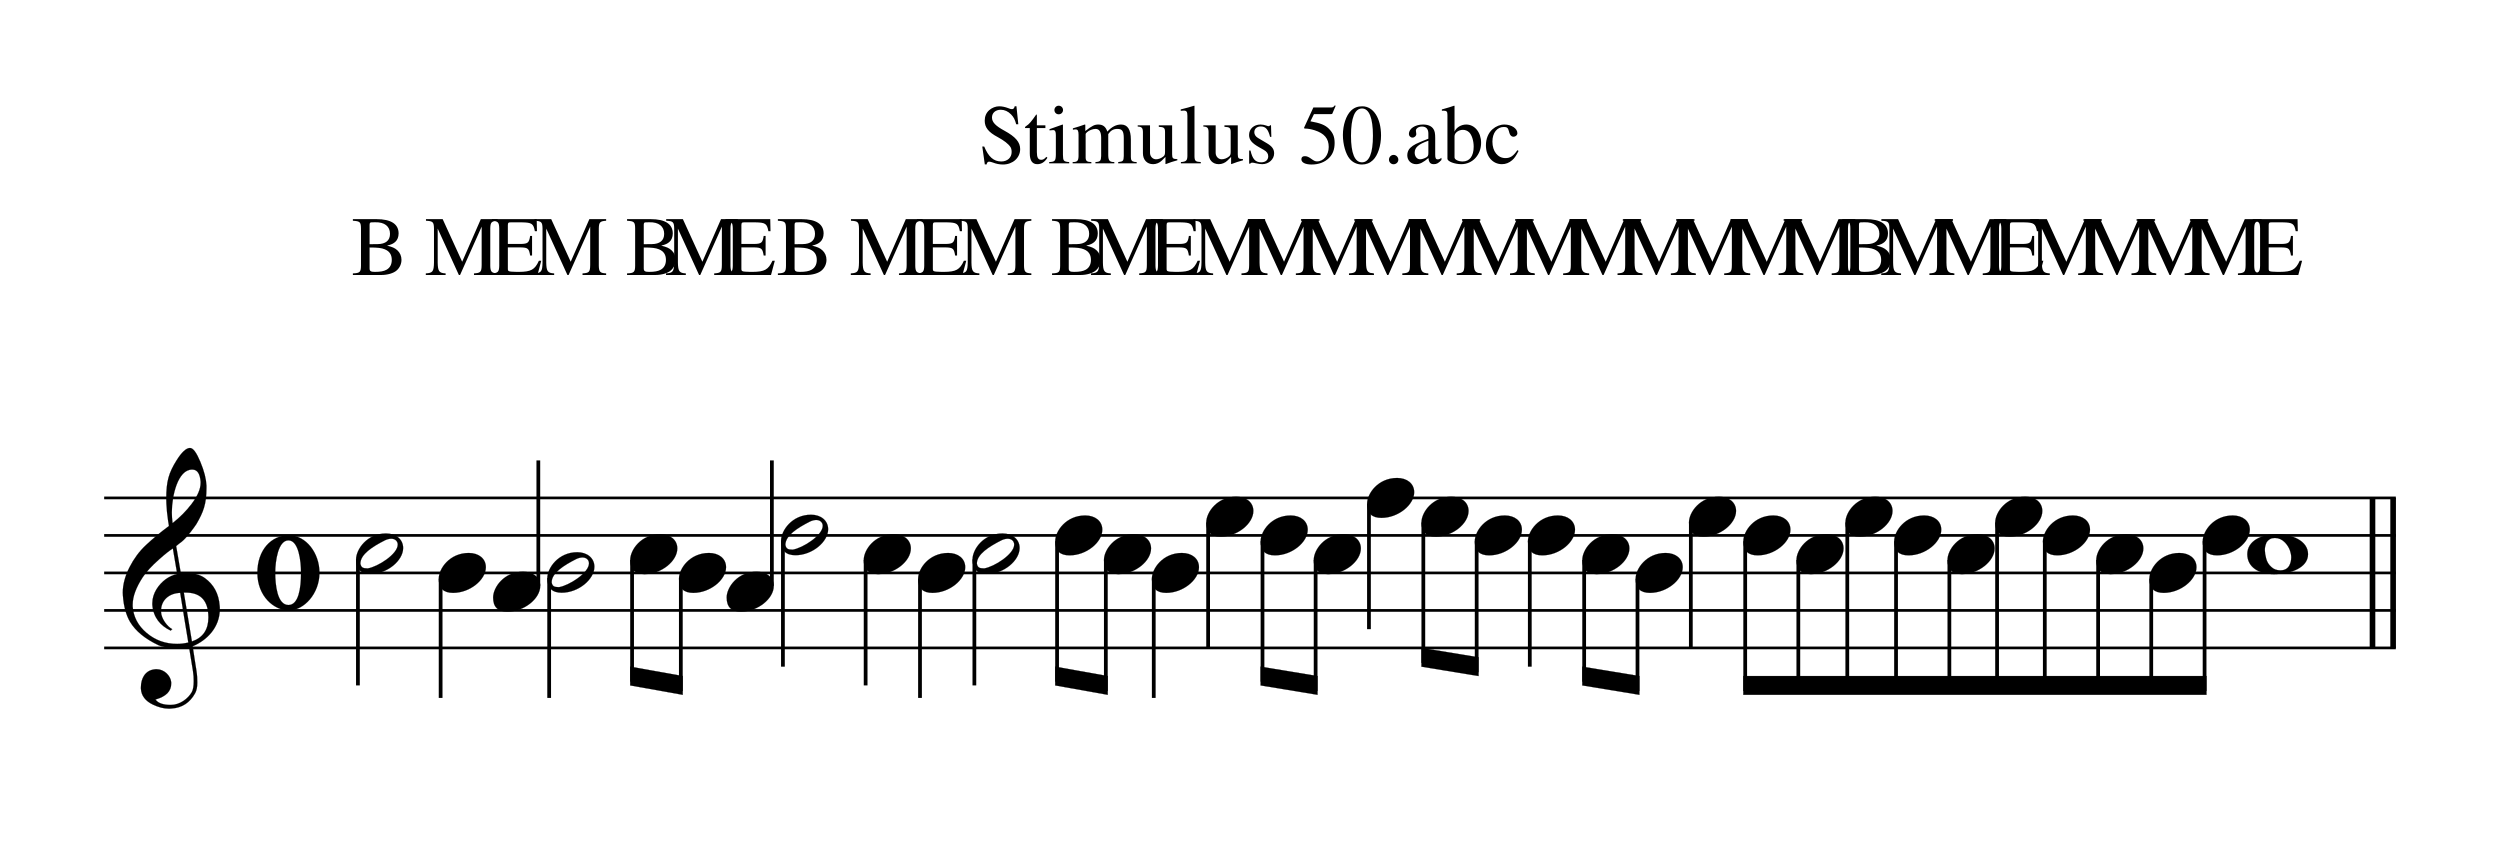
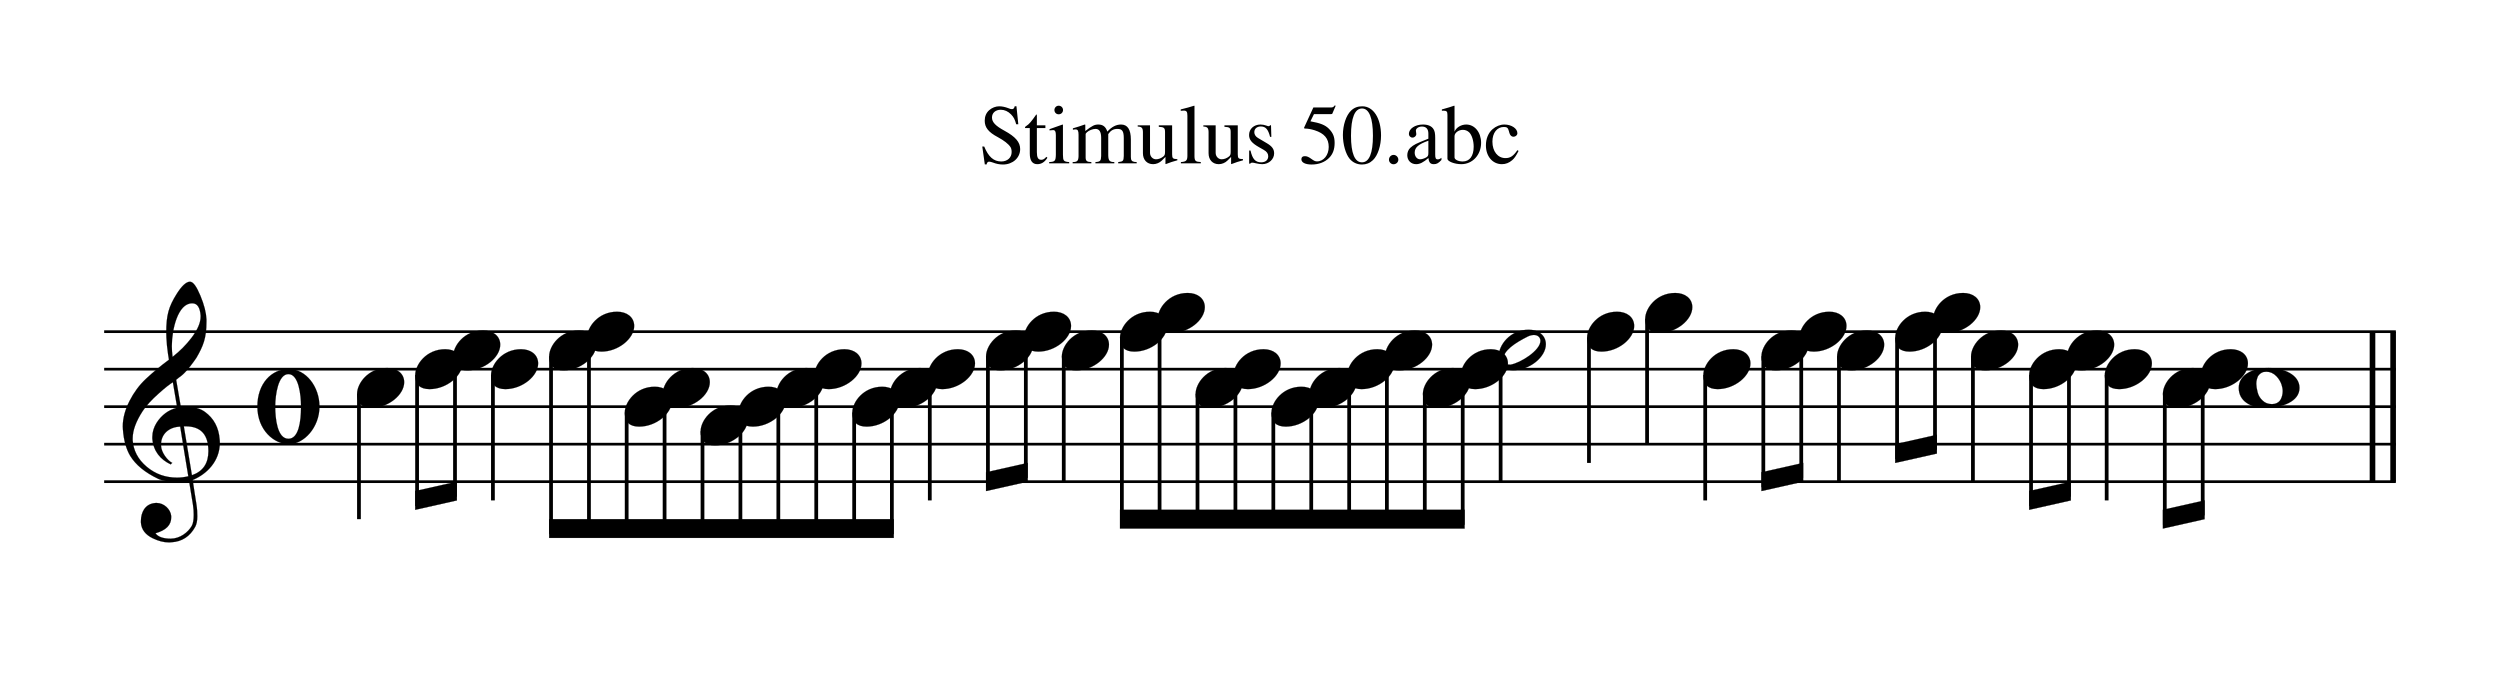
- <svg xmlns="http://www.w3.org/2000/svg" xmlns:xlink="http://www.w3.org/1999/xlink" width="960px" height="332px" version="1.1" overflow="visible" id="j1oabqth">
+ <svg xmlns="http://www.w3.org/2000/svg" xmlns:xlink="http://www.w3.org/1999/xlink" width="960px" height="268px" version="1.1" overflow="visible" id="s1rqfshj">
  <defs>
-     <g id="E050-j1oabqth">
+     <g id="E050-s1rqfshj">
      <path transform="scale(1,-1)" d="M441 -245c-23 -4 -48 -6 -76 -6c-59 0 -102 7 -130 20c-88 42 -150 93 -187 154c-26 44 -43 103 -48 176c0 6 -1 13 -1 19c0 54 15 111 45 170c29 57 65 106 110 148s96 85 153 127c-3 16 -8 46 -13 92c-4 43 -5 73 -5 89c0 117 16 172 69 257c34 54 64 82 89 82 c21 0 43 -30 69 -92s39 -115 41 -159v-15c0 -109 -21 -162 -67 -241c-13 -20 -63 -90 -98 -118c-13 -9 -25 -19 -37 -29l31 -181c8 1 18 2 28 2c58 0 102 -12 133 -35c59 -43 92 -104 98 -184c1 -7 1 -15 1 -22c0 -123 -87 -209 -181 -248c8 -57 17 -110 25 -162 c5 -31 6 -58 6 -80c0 -30 -5 -53 -14 -70c-35 -64 -88 -99 -158 -103c-5 0 -11 -1 -16 -1c-37 0 -72 10 -108 27c-50 24 -77 59 -80 105v11c0 29 7 55 20 76c18 28 45 42 79 44h6c49 0 93 -42 97 -87v-9c0 -51 -34 -86 -105 -106c17 -24 51 -36 102 -36c62 0 116 43 140 85 c9 16 13 41 13 74c0 20 -1 42 -5 67c-8 53 -18 106 -26 159zM461 939c-95 0 -135 -175 -135 -286c0 -24 2 -48 5 -71c50 39 92 82 127 128c40 53 60 100 60 140v8c-4 53 -22 81 -55 81h-2zM406 119l54 -326c73 25 110 78 110 161c0 7 0 15 -1 23c-7 95 -57 142 -151 142h-12 zM382 117c-72 -2 -128 -47 -128 -120v-7c2 -46 43 -99 75 -115c-3 -2 -7 -5 -10 -10c-70 33 -116 88 -123 172v11c0 68 44 126 88 159c23 17 49 29 78 36l-29 170c-21 -13 -52 -37 -92 -73c-50 -44 -86 -84 -109 -119c-45 -69 -67 -130 -67 -182v-13c5 -68 35 -127 93 -176 s125 -73 203 -73c25 0 50 3 75 9c-19 111 -36 221 -54 331z" />
    </g>
-     <g id="E080-j1oabqth">
+     <g id="E080-s1rqfshj">
      <path transform="scale(1,-1)" d="M229 251zM230 -250c-99 0 -210 94 -210 251c0 152 93 250 209 250s205 -119 205 -250c0 -139 -103 -251 -204 -251zM139 1c0 -79 13 -215 88 -215c68 0 84 112 84 215c0 76 -15 216 -84 216c-68 0 -88 -136 -88 -216z" />
    </g>
-     <g id="E0A3-j1oabqth">
+     <g id="E0A4-s1rqfshj">
+       <path transform="scale(1,-1)" d="M0 -39c0 68 73 172 200 172c66 0 114 -37 114 -95c0 -84 -106 -171 -218 -171c-64 0 -96 30 -96 94z" />
+     </g>
+     <g id="E0A3-s1rqfshj">
      <path transform="scale(1,-1)" d="M278 64c0 22 -17 39 -43 39c-12 0 -26 -3 -41 -10c-85 -43 -165 -94 -165 -156c5 -25 15 -32 49 -32c67 11 200 95 200 159zM0 -36c0 68 73 174 200 174c66 0 114 -39 114 -97c0 -84 -106 -173 -218 -173c-64 0 -96 32 -96 96z" />
    </g>
-     <g id="E0A4-j1oabqth">
-       <path transform="scale(1,-1)" d="M0 -39c0 68 73 172 200 172c66 0 114 -37 114 -95c0 -84 -106 -171 -218 -171c-64 0 -96 30 -96 94z" />
-     </g>
-     <g id="E0A2-j1oabqth">
+     <g id="E0A2-s1rqfshj">
      <path transform="scale(1,-1)" d="M198 133c102 0 207 -45 207 -133c0 -92 -118 -133 -227 -133c-101 0 -178 46 -178 133c0 88 93 133 198 133zM293 -21c0 14 -3 29 -8 44c-7 20 -18 38 -33 54c-20 21 -43 31 -68 31l-20 -2c-15 -5 -27 -14 -36 -28c-4 -9 -6 -17 -8 -24s-3 -16 -3 -27c0 -15 3 -34 9 -57 s18 -41 34 -55c15 -15 36 -23 62 -23c4 0 10 1 18 2c19 5 32 15 40 30s13 34 13 55z" />
    </g>
  </defs>
-   <style type="text/css">#j1oabqth g.ending, #j1oabqth g.fing, #j1oabqth g.reh, #j1oabqth g.tempo {font-weight:bold;}#j1oabqth g.dir, #j1oabqth g.dynam, #j1oabqth g.mNum {font-style:italic;}#j1oabqth g.label {font-weight:normal;}#j1oabqth ellipse, #j1oabqth path, #j1oabqth polygon, #j1oabqth polyline, #j1oabqth rect {stroke:currentColor}#j1oabqth g.cursor {fill:dodgerblue; color:dodgerblue;}#j1oabqth g.cursor.chord {fill:limegreen; color:limegreen;}</style>
-   <svg class="definition-scale" color="black" font-family="Times, serif" viewBox="0 0 12000 4140">
+   <style type="text/css">#s1rqfshj g.ending, #s1rqfshj g.fing, #s1rqfshj g.reh, #s1rqfshj g.tempo {font-weight:bold;}#s1rqfshj g.dir, #s1rqfshj g.dynam, #s1rqfshj g.mNum {font-style:italic;}#s1rqfshj g.label {font-weight:normal;}#s1rqfshj ellipse, #s1rqfshj path, #s1rqfshj polygon, #s1rqfshj polyline, #s1rqfshj rect {stroke:currentColor}#s1rqfshj g.cursor {fill:dodgerblue; color:dodgerblue;}#s1rqfshj g.cursor.chord {fill:limegreen; color:limegreen;}</style>
+   <svg class="definition-scale" color="black" font-family="Times, serif" viewBox="0 0 12000 3340">
    <g class="page-margin" transform="translate(500, 500)">
-       <g id="k8yw3iu" class="mdiv pageMilestone" />
-       <g id="o9xves0" class="score pageMilestone" />
-       <g id="j1vesa2c" class="system">
-         <g id="bbu5u4x" class="section systemMilestone" />
+       <g id="t13rg71u" class="mdiv pageMilestone" />
+       <g id="x1cjs9f5" class="score pageMilestone" />
+       <g id="m19rf5j4" class="system">
+         <g id="ktyx7ry" class="section systemMilestone" />
        <g id="abcLine06" class="pb" />
-         <g id="m39ujgf" class="measure">
-           <g id="vjc4h65" class="staff">
-             <path d="M0 1885 L11000 1885" stroke-width="13" />
-             <path d="M0 2065 L11000 2065" stroke-width="13" />
-             <path d="M0 2245 L11000 2245" stroke-width="13" />
-             <path d="M0 2425 L11000 2425" stroke-width="13" />
-             <path d="M0 2605 L11000 2605" stroke-width="13" />
-             <g id="r12tmm29" class="clef">
-               <use xlink:href="#E050-j1oabqth" transform="translate(90, 2425) scale(0.72, 0.72)" />
+         <g id="o1qq1fia" class="measure">
+           <g id="xrq9obq" class="staff">
+             <path d="M0 1087 L11000 1087" stroke-width="13" />
+             <path d="M0 1267 L11000 1267" stroke-width="13" />
+             <path d="M0 1447 L11000 1447" stroke-width="13" />
+             <path d="M0 1627 L11000 1627" stroke-width="13" />
+             <path d="M0 1807 L11000 1807" stroke-width="13" />
+             <g id="u1gjgkw6" class="clef">
+               <use xlink:href="#E050-s1rqfshj" transform="translate(90, 1627) scale(0.72, 0.72)" />
            </g>
-             <g id="sly8rld" class="keySig" />
-             <g id="tpzan1j" class="meterSig">
-               <use xlink:href="#E080-j1oabqth" transform="translate(721, 2245) scale(0.72, 0.72)" />
+             <g id="vkwrgu6" class="keySig" />
+             <g id="w17izoat" class="meterSig">
+               <use xlink:href="#E080-s1rqfshj" transform="translate(721, 1447) scale(0.72, 0.72)" />
            </g>
-             <g id="do7qyzr" class="layer">
-               <g id="h1kpg962" class="note">
-                 <g class="notehead">
-                   <use xlink:href="#E0A3-j1oabqth" transform="translate(1209, 2155) scale(0.72, 0.72)" />
-                 </g>
-                 <g id="i5qxsnj" class="stem">
-                   <path d="M1218 2180 L1218 2785" stroke-width="18" />
-                 </g>
-               </g>
-               <g id="k14gv3b4" class="note">
-                 <g class="notehead">
-                   <use xlink:href="#E0A4-j1oabqth" transform="translate(1606, 2245) scale(0.72, 0.72)" />
-                 </g>
-                 <g id="j1359uxk" class="stem">
-                   <path d="M1615 2273 L1615 2845" stroke-width="18" />
-                 </g>
-               </g>
-               <g id="n3t0v7d" class="note">
-                 <g class="notehead">
-                   <use xlink:href="#E0A4-j1oabqth" transform="translate(1867, 2335) scale(0.72, 0.72)" />
-                 </g>
-                 <g id="k1pqtk89" class="stem">
-                   <path d="M2084 2307 L2084 1705" stroke-width="18" />
-                 </g>
-               </g>
-               <g id="q1t2nl7a" class="note">
-                 <g class="notehead">
-                   <use xlink:href="#E0A3-j1oabqth" transform="translate(2127, 2245) scale(0.72, 0.72)" />
-                 </g>
-                 <g id="lkkjznb" class="stem">
-                   <path d="M2136 2270 L2136 2845" stroke-width="18" />
-                 </g>
-               </g>
-               <g id="a1o7ysrx" class="beam">
-                 <polygon points="2525,2785 2777,2830 2777,2740 2525,2695" />
-                 <g id="tdmkj58" class="note">
-                   <g class="notehead">
-                     <use xlink:href="#E0A4-j1oabqth" transform="translate(2525, 2155) scale(0.72, 0.72)" />
-                   </g>
-                   <g id="mzd141d" class="stem">
-                     <path d="M2534 2183 L2534 2767" stroke-width="18" />
-                   </g>
-                 </g>
-                 <g id="w1tlloj4" class="note">
-                   <g class="notehead">
-                     <use xlink:href="#E0A4-j1oabqth" transform="translate(2759, 2245) scale(0.72, 0.72)" />
-                   </g>
-                   <g id="n19dsoqm" class="stem">
-                     <path d="M2768 2273 L2768 2812" stroke-width="18" />
-                   </g>
-                 </g>
-               </g>
-               <g id="zqel91u" class="note">
-                 <g class="notehead">
-                   <use xlink:href="#E0A4-j1oabqth" transform="translate(2988, 2335) scale(0.72, 0.72)" />
-                 </g>
-                 <g id="o10819f4" class="stem">
-                   <path d="M3205 2307 L3205 1705" stroke-width="18" />
-                 </g>
-               </g>
-               <g id="dzgh6ky" class="note">
-                 <g class="notehead">
-                   <use xlink:href="#E0A3-j1oabqth" transform="translate(3249, 2065) scale(0.72, 0.72)" />
-                 </g>
-                 <g id="pbs5f4s" class="stem">
-                   <path d="M3258 2090 L3258 2695" stroke-width="18" />
-                 </g>
-               </g>
-               <g id="go3wner" class="note">
-                 <g class="notehead">
-                   <use xlink:href="#E0A4-j1oabqth" transform="translate(3646, 2155) scale(0.72, 0.72)" />
-                 </g>
-                 <g id="q1jqkhrz" class="stem">
-                   <path d="M3655 2183 L3655 2785" stroke-width="18" />
-                 </g>
-               </g>
-               <g id="jmr7zya" class="note">
-                 <g class="notehead">
-                   <use xlink:href="#E0A4-j1oabqth" transform="translate(3907, 2245) scale(0.72, 0.72)" />
-                 </g>
-                 <g id="r1hay1c9" class="stem">
-                   <path d="M3916 2273 L3916 2845" stroke-width="18" />
-                 </g>
-               </g>
-               <g id="m7i85ye" class="note">
-                 <g class="notehead">
-                   <use xlink:href="#E0A3-j1oabqth" transform="translate(4168, 2155) scale(0.72, 0.72)" />
-                 </g>
-                 <g id="s8h80q4" class="stem">
-                   <path d="M4177 2180 L4177 2785" stroke-width="18" />
-                 </g>
-               </g>
-               <g id="wofi072" class="beam">
-                 <polygon points="4565,2785 4817,2830 4817,2740 4565,2695" />
-                 <g id="p1tl0if0" class="note">
-                   <g class="notehead">
-                     <use xlink:href="#E0A4-j1oabqth" transform="translate(4565, 2065) scale(0.72, 0.72)" />
-                   </g>
-                   <g id="t1nlxh8f" class="stem">
-                     <path d="M4574 2093 L4574 2767" stroke-width="18" />
-                   </g>
-                 </g>
-                 <g id="s1mb57bg" class="note">
-                   <g class="notehead">
-                     <use xlink:href="#E0A4-j1oabqth" transform="translate(4799, 2155) scale(0.72, 0.72)" />
-                   </g>
-                   <g id="u1lp5hn3" class="stem">
-                     <path d="M4808 2183 L4808 2812" stroke-width="18" />
-                   </g>
-                 </g>
-               </g>
-               <g id="vpbfc2z" class="note">
-                 <g class="notehead">
-                   <use xlink:href="#E0A4-j1oabqth" transform="translate(5029, 2245) scale(0.72, 0.72)" />
-                 </g>
-                 <g id="vc86yx0" class="stem">
-                   <path d="M5038 2273 L5038 2845" stroke-width="18" />
-                 </g>
-               </g>
-               <g id="zta6trh" class="note">
-                 <g class="notehead">
-                   <use xlink:href="#E0A4-j1oabqth" transform="translate(5290, 1975) scale(0.72, 0.72)" />
-                 </g>
-                 <g id="wjngbda" class="stem">
-                   <path d="M5299 2003 L5299 2605" stroke-width="18" />
-                 </g>
-               </g>
-               <g id="j1igttx4" class="beam">
-                 <polygon points="5551,2785 5824,2830 5824,2740 5551,2695" />
-                 <g id="c1ftz9j2" class="note">
-                   <g class="notehead">
-                     <use xlink:href="#E0A4-j1oabqth" transform="translate(5551, 2065) scale(0.72, 0.72)" />
-                   </g>
-                   <g id="x1lmim2e" class="stem">
-                     <path d="M5560 2093 L5560 2767" stroke-width="18" />
-                   </g>
-                 </g>
-                 <g id="f1m08rzn" class="note">
-                   <g class="notehead">
-                     <use xlink:href="#E0A4-j1oabqth" transform="translate(5806, 2155) scale(0.72, 0.72)" />
-                   </g>
-                   <g id="y8l8dwb" class="stem">
-                     <path d="M5815 2183 L5815 2812" stroke-width="18" />
-                   </g>
-                 </g>
-               </g>
-               <g id="i1djaux8" class="note">
-                 <g class="notehead">
-                   <use xlink:href="#E0A4-j1oabqth" transform="translate(6062, 1885) scale(0.72, 0.72)" />
-                 </g>
-                 <g id="z1jbgxwb" class="stem">
-                   <path d="M6071 1913 L6071 2515" stroke-width="18" />
-                 </g>
-               </g>
-               <g id="tgda4h8" class="beam">
-                 <polygon points="6323,2695 6597,2740 6597,2650 6323,2605" />
-                 <g id="mbhj6sh" class="note">
-                   <g class="notehead">
-                     <use xlink:href="#E0A4-j1oabqth" transform="translate(6323, 1975) scale(0.72, 0.72)" />
-                   </g>
-                   <g id="atvfpr5" class="stem">
-                     <path d="M6332 2003 L6332 2677" stroke-width="18" />
-                   </g>
-                 </g>
-                 <g id="p1wiw7p9" class="note">
-                   <g class="notehead">
-                     <use xlink:href="#E0A4-j1oabqth" transform="translate(6579, 2065) scale(0.72, 0.72)" />
-                   </g>
-                   <g id="bnaamol" class="stem">
-                     <path d="M6588 2093 L6588 2722" stroke-width="18" />
-                   </g>
-                 </g>
-               </g>
-               <g id="s1tf5g0o" class="note">
-                 <g class="notehead">
-                   <use xlink:href="#E0A4-j1oabqth" transform="translate(6834, 2065) scale(0.72, 0.72)" />
-                 </g>
-                 <g id="c3utsu7" class="stem">
-                   <path d="M6843 2093 L6843 2695" stroke-width="18" />
-                 </g>
-               </g>
-               <g id="dw06psk" class="beam">
-                 <polygon points="7095,2785 7369,2830 7369,2740 7095,2695" />
-                 <g id="w1j8sky3" class="note">
-                   <g class="notehead">
-                     <use xlink:href="#E0A4-j1oabqth" transform="translate(7095, 2155) scale(0.72, 0.72)" />
-                   </g>
-                   <g id="d1flbhd9" class="stem">
-                     <path d="M7104 2183 L7104 2767" stroke-width="18" />
-                   </g>
-                 </g>
-                 <g id="z190s01x" class="note">
-                   <g class="notehead">
-                     <use xlink:href="#E0A4-j1oabqth" transform="translate(7351, 2245) scale(0.72, 0.72)" />
-                   </g>
-                   <g id="egjrxdv" class="stem">
-                     <path d="M7360 2273 L7360 2812" stroke-width="18" />
-                   </g>
-                 </g>
-               </g>
-               <g id="cxowf5g" class="note">
-                 <g class="notehead">
-                   <use xlink:href="#E0A4-j1oabqth" transform="translate(7607, 1975) scale(0.72, 0.72)" />
-                 </g>
-                 <g id="f1eiw170" class="stem">
-                   <path d="M7616 2003 L7616 2605" stroke-width="18" />
-                 </g>
-               </g>
-               <g id="l1kpo6tl" class="beam">
-                 <polygon points="7868,2830 10091,2830 10091,2740 7868,2740" />
-                 <g id="g1kwxvdb" class="note">
-                   <g class="notehead">
-                     <use xlink:href="#E0A4-j1oabqth" transform="translate(7868, 2065) scale(0.72, 0.72)" />
-                   </g>
-                   <g id="gh5zizp" class="stem">
-                     <path d="M7877 2093 L7877 2812" stroke-width="18" />
-                   </g>
-                 </g>
-                 <g id="j36c082" class="note">
-                   <g class="notehead">
-                     <use xlink:href="#E0A4-j1oabqth" transform="translate(8123, 2155) scale(0.72, 0.72)" />
-                   </g>
-                   <g id="h18fz5bq" class="stem">
-                     <path d="M8132 2183 L8132 2812" stroke-width="18" />
-                   </g>
-                 </g>
-                 <g id="m1jk0plx" class="note">
-                   <g class="notehead">
-                     <use xlink:href="#E0A4-j1oabqth" transform="translate(8358, 1975) scale(0.72, 0.72)" />
-                   </g>
-                   <g id="i17sdcsc" class="stem">
-                     <path d="M8367 2003 L8367 2812" stroke-width="18" />
-                   </g>
-                 </g>
-                 <g id="pug4dcs" class="note">
-                   <g class="notehead">
-                     <use xlink:href="#E0A4-j1oabqth" transform="translate(8592, 2065) scale(0.72, 0.72)" />
-                   </g>
-                   <g id="j1s823h7" class="stem">
-                     <path d="M8601 2093 L8601 2812" stroke-width="18" />
-                   </g>
-                 </g>
-                 <g id="s1rjhow2" class="note">
-                   <g class="notehead">
-                     <use xlink:href="#E0A4-j1oabqth" transform="translate(8848, 2155) scale(0.72, 0.72)" />
-                   </g>
-                   <g id="kgmvqri" class="stem">
-                     <path d="M8857 2183 L8857 2812" stroke-width="18" />
-                   </g>
-                 </g>
-                 <g id="v1wouk1q" class="note">
-                   <g class="notehead">
-                     <use xlink:href="#E0A4-j1oabqth" transform="translate(9077, 1975) scale(0.72, 0.72)" />
-                   </g>
-                   <g id="ll2ecrb" class="stem">
-                     <path d="M9086 2003 L9086 2812" stroke-width="18" />
-                   </g>
-                 </g>
-                 <g id="y1vqbg54" class="note">
-                   <g class="notehead">
-                     <use xlink:href="#E0A4-j1oabqth" transform="translate(9306, 2065) scale(0.72, 0.72)" />
-                   </g>
-                   <g id="m2dtrew" class="stem">
-                     <path d="M9315 2093 L9315 2812" stroke-width="18" />
-                   </g>
-                 </g>
-                 <g id="b16xplx0" class="note">
-                   <g class="notehead">
-                     <use xlink:href="#E0A4-j1oabqth" transform="translate(9562, 2155) scale(0.72, 0.72)" />
-                   </g>
-                   <g id="n1m355hu" class="stem">
-                     <path d="M9571 2183 L9571 2812" stroke-width="18" />
-                   </g>
-                 </g>
-                 <g id="e7fzu06" class="note">
-                   <g class="notehead">
-                     <use xlink:href="#E0A4-j1oabqth" transform="translate(9817, 2245) scale(0.72, 0.72)" />
-                   </g>
-                   <g id="o1fpolxw" class="stem">
-                     <path d="M9826 2273 L9826 2812" stroke-width="18" />
-                   </g>
-                 </g>
-                 <g id="h1wxehly" class="note">
-                   <g class="notehead">
-                     <use xlink:href="#E0A4-j1oabqth" transform="translate(10073, 2065) scale(0.72, 0.72)" />
-                   </g>
-                   <g id="pvip8vf" class="stem">
-                     <path d="M10082 2093 L10082 2812" stroke-width="18" />
-                   </g>
-                 </g>
-               </g>
-               <g id="k1u0dd81" class="note">
-                 <g class="notehead">
-                   <use xlink:href="#E0A2-j1oabqth" transform="translate(10287, 2155) scale(0.72, 0.72)" />
+             <g id="mre8b98" class="layer">
+               <g id="n105q0nw" class="note">
+                 <g class="notehead">
+                   <use xlink:href="#E0A4-s1rqfshj" transform="translate(1214, 1357) scale(0.72, 0.72)" />
+                 </g>
+                 <g id="kum1f5h" class="stem">
+                   <path d="M1223 1385 L1223 1987" stroke-width="18" />
+                 </g>
+               </g>
+               <g id="s1xogowu" class="beam">
+                 <polygon points="1493,1942 1693,1897 1693,1807 1493,1852" />
+                 <g id="p1p6bvu1" class="note">
+                   <g class="notehead">
+                     <use xlink:href="#E0A4-s1rqfshj" transform="translate(1493, 1267) scale(0.72, 0.72)" />
+                   </g>
+                   <g id="l3iuf64" class="stem">
+                     <path d="M1502 1295 L1502 1924" stroke-width="18" />
+                   </g>
+                 </g>
+                 <g id="qx5owk" class="note">
+                   <g class="notehead">
+                     <use xlink:href="#E0A4-s1rqfshj" transform="translate(1675, 1177) scale(0.72, 0.72)" />
+                   </g>
+                   <g id="mkggy36" class="stem">
+                     <path d="M1684 1205 L1684 1879" stroke-width="18" />
+                   </g>
+                 </g>
+               </g>
+               <g id="r1td6i06" class="note">
+                 <g class="notehead">
+                   <use xlink:href="#E0A4-s1rqfshj" transform="translate(1857, 1267) scale(0.72, 0.72)" />
+                 </g>
+                 <g id="nzfj1aq" class="stem">
+                   <path d="M1866 1295 L1866 1897" stroke-width="18" />
+                 </g>
+               </g>
+               <g id="emu2zkh" class="beam">
+                 <polygon points="2136,2077 3790,2077 3790,1987 2136,1987" />
+                 <g id="tg4n4od" class="note">
+                   <g class="notehead">
+                     <use xlink:href="#E0A4-s1rqfshj" transform="translate(2136, 1177) scale(0.72, 0.72)" />
+                   </g>
+                   <g id="o1q24k3x" class="stem">
+                     <path d="M2145 1205 L2145 2059" stroke-width="18" />
+                   </g>
+                 </g>
+                 <g id="urmxq3p" class="note">
+                   <g class="notehead">
+                     <use xlink:href="#E0A4-s1rqfshj" transform="translate(2318, 1087) scale(0.72, 0.72)" />
+                   </g>
+                   <g id="p10e2rl8" class="stem">
+                     <path d="M2327 1115 L2327 2059" stroke-width="18" />
+                   </g>
+                 </g>
+                 <g id="vt0vr9v" class="note">
+                   <g class="notehead">
+                     <use xlink:href="#E0A4-s1rqfshj" transform="translate(2499, 1447) scale(0.72, 0.72)" />
+                   </g>
+                   <g id="qqplrmo" class="stem">
+                     <path d="M2508 1475 L2508 2059" stroke-width="18" />
+                   </g>
+                 </g>
+                 <g id="wlmyx8r" class="note">
+                   <g class="notehead">
+                     <use xlink:href="#E0A4-s1rqfshj" transform="translate(2681, 1357) scale(0.72, 0.72)" />
+                   </g>
+                   <g id="r1nq7kqn" class="stem">
+                     <path d="M2690 1385 L2690 2059" stroke-width="18" />
+                   </g>
+                 </g>
+                 <g id="xm8yrv" class="note">
+                   <g class="notehead">
+                     <use xlink:href="#E0A4-s1rqfshj" transform="translate(2863, 1537) scale(0.72, 0.72)" />
+                   </g>
+                   <g id="s5ar9dq" class="stem">
+                     <path d="M2872 1565 L2872 2059" stroke-width="18" />
+                   </g>
+                 </g>
+                 <g id="yilfdzu" class="note">
+                   <g class="notehead">
+                     <use xlink:href="#E0A4-s1rqfshj" transform="translate(3045, 1447) scale(0.72, 0.72)" />
+                   </g>
+                   <g id="tsr4m88" class="stem">
+                     <path d="M3054 1475 L3054 2059" stroke-width="18" />
+                   </g>
+                 </g>
+                 <g id="zu3pya0" class="note">
+                   <g class="notehead">
+                     <use xlink:href="#E0A4-s1rqfshj" transform="translate(3227, 1357) scale(0.72, 0.72)" />
+                   </g>
+                   <g id="u1hv8z8t" class="stem">
+                     <path d="M3236 1385 L3236 2059" stroke-width="18" />
+                   </g>
+                 </g>
+                 <g id="a1q1j5h6" class="note">
+                   <g class="notehead">
+                     <use xlink:href="#E0A4-s1rqfshj" transform="translate(3409, 1267) scale(0.72, 0.72)" />
+                   </g>
+                   <g id="v1ou31ju" class="stem">
+                     <path d="M3418 1295 L3418 2059" stroke-width="18" />
+                   </g>
+                 </g>
+                 <g id="b1qsf1xw" class="note">
+                   <g class="notehead">
+                     <use xlink:href="#E0A4-s1rqfshj" transform="translate(3591, 1447) scale(0.72, 0.72)" />
+                   </g>
+                   <g id="wj85gyv" class="stem">
+                     <path d="M3600 1475 L3600 2059" stroke-width="18" />
+                   </g>
+                 </g>
+                 <g id="cypjdfb" class="note">
+                   <g class="notehead">
+                     <use xlink:href="#E0A4-s1rqfshj" transform="translate(3772, 1357) scale(0.72, 0.72)" />
+                   </g>
+                   <g id="x59r9cx" class="stem">
+                     <path d="M3781 1385 L3781 2059" stroke-width="18" />
+                   </g>
+                 </g>
+               </g>
+               <g id="d16s0y4e" class="note">
+                 <g class="notehead">
+                   <use xlink:href="#E0A4-s1rqfshj" transform="translate(3954, 1267) scale(0.72, 0.72)" />
+                 </g>
+                 <g id="y1vjer5v" class="stem">
+                   <path d="M3963 1295 L3963 1897" stroke-width="18" />
+                 </g>
+               </g>
+               <g id="inpz8hb" class="beam">
+                 <polygon points="4233,1852 4433,1807 4433,1717 4233,1762" />
+                 <g id="f1rzkrvu" class="note">
+                   <g class="notehead">
+                     <use xlink:href="#E0A4-s1rqfshj" transform="translate(4233, 1177) scale(0.72, 0.72)" />
+                   </g>
+                   <g id="z1phkhb4" class="stem">
+                     <path d="M4242 1205 L4242 1834" stroke-width="18" />
+                   </g>
+                 </g>
+                 <g id="gs78oy8" class="note">
+                   <g class="notehead">
+                     <use xlink:href="#E0A4-s1rqfshj" transform="translate(4415, 1087) scale(0.72, 0.72)" />
+                   </g>
+                   <g id="aqw4nlv" class="stem">
+                     <path d="M4424 1115 L4424 1789" stroke-width="18" />
+                   </g>
+                 </g>
+               </g>
+               <g id="h1bqii7u" class="note">
+                 <g class="notehead">
+                   <use xlink:href="#E0A4-s1rqfshj" transform="translate(4597, 1177) scale(0.72, 0.72)" />
+                 </g>
+                 <g id="b1dydo9y" class="stem">
+                   <path d="M4606 1205 L4606 1807" stroke-width="18" />
+                 </g>
+               </g>
+               <g id="u1opmkep" class="beam">
+                 <polygon points="4876,2032 6530,2032 6530,1942 4876,1942" />
+                 <g id="j1dmxwl7" class="note">
+                   <g class="notehead">
+                     <use xlink:href="#E0A4-s1rqfshj" transform="translate(4876, 1087) scale(0.72, 0.72)" />
+                   </g>
+                   <g id="c17obi2a" class="stem">
+                     <path d="M4885 1115 L4885 2014" stroke-width="18" />
+                   </g>
+                 </g>
+                 <g id="klg91t7" class="note">
+                   <g class="notehead">
+                     <use xlink:href="#E0A4-s1rqfshj" transform="translate(5057, 997) scale(0.72, 0.72)" />
+                   </g>
+                   <g id="d136c61v" class="stem">
+                     <path d="M5066 1025 L5066 2014" stroke-width="18" />
+                   </g>
+                 </g>
+                 <g id="lbyp0co" class="note">
+                   <g class="notehead">
+                     <use xlink:href="#E0A4-s1rqfshj" transform="translate(5239, 1357) scale(0.72, 0.72)" />
+                   </g>
+                   <g id="e1a938vr" class="stem">
+                     <path d="M5248 1385 L5248 2014" stroke-width="18" />
+                   </g>
+                 </g>
+                 <g id="m19w6yae" class="note">
+                   <g class="notehead">
+                     <use xlink:href="#E0A4-s1rqfshj" transform="translate(5421, 1267) scale(0.72, 0.72)" />
+                   </g>
+                   <g id="fl459rs" class="stem">
+                     <path d="M5430 1295 L5430 2014" stroke-width="18" />
+                   </g>
+                 </g>
+                 <g id="n1x2ll2r" class="note">
+                   <g class="notehead">
+                     <use xlink:href="#E0A4-s1rqfshj" transform="translate(5603, 1447) scale(0.72, 0.72)" />
+                   </g>
+                   <g id="gkcqw8t" class="stem">
+                     <path d="M5612 1475 L5612 2014" stroke-width="18" />
+                   </g>
+                 </g>
+                 <g id="o1oax3ju" class="note">
+                   <g class="notehead">
+                     <use xlink:href="#E0A4-s1rqfshj" transform="translate(5785, 1357) scale(0.72, 0.72)" />
+                   </g>
+                   <g id="h1ejnbyt" class="stem">
+                     <path d="M5794 1385 L5794 2014" stroke-width="18" />
+                   </g>
+                 </g>
+                 <g id="paqaft4" class="note">
+                   <g class="notehead">
+                     <use xlink:href="#E0A4-s1rqfshj" transform="translate(5967, 1267) scale(0.72, 0.72)" />
+                   </g>
+                   <g id="i1c35ypf" class="stem">
+                     <path d="M5976 1295 L5976 2014" stroke-width="18" />
+                   </g>
+                 </g>
+                 <g id="qnec752" class="note">
+                   <g class="notehead">
+                     <use xlink:href="#E0A4-s1rqfshj" transform="translate(6148, 1177) scale(0.72, 0.72)" />
+                   </g>
+                   <g id="j1tcy1ez" class="stem">
+                     <path d="M6157 1205 L6157 2014" stroke-width="18" />
+                   </g>
+                 </g>
+                 <g id="r1849lxg" class="note">
+                   <g class="notehead">
+                     <use xlink:href="#E0A4-s1rqfshj" transform="translate(6330, 1357) scale(0.72, 0.72)" />
+                   </g>
+                   <g id="kalbz0" class="stem">
+                     <path d="M6339 1385 L6339 2014" stroke-width="18" />
+                   </g>
+                 </g>
+                 <g id="s8sws8n" class="note">
+                   <g class="notehead">
+                     <use xlink:href="#E0A4-s1rqfshj" transform="translate(6512, 1267) scale(0.72, 0.72)" />
+                   </g>
+                   <g id="l1m6knw4" class="stem">
+                     <path d="M6521 1295 L6521 2014" stroke-width="18" />
+                   </g>
+                 </g>
+               </g>
+               <g id="t1mktj87" class="note">
+                 <g class="notehead">
+                   <use xlink:href="#E0A3-s1rqfshj" transform="translate(6694, 1177) scale(0.72, 0.72)" />
+                 </g>
+                 <g id="m1dm2pbh" class="stem">
+                   <path d="M6703 1202 L6703 1807" stroke-width="18" />
+                 </g>
+               </g>
+               <g id="v1dwhj3j" class="note">
+                 <g class="notehead">
+                   <use xlink:href="#E0A4-s1rqfshj" transform="translate(7118, 1087) scale(0.72, 0.72)" />
+                 </g>
+                 <g id="nl0i6q8" class="stem">
+                   <path d="M7127 1115 L7127 1717" stroke-width="18" />
+                 </g>
+               </g>
+               <g id="w1ec7hf" class="note">
+                 <g class="notehead">
+                   <use xlink:href="#E0A4-s1rqfshj" transform="translate(7397, 997) scale(0.72, 0.72)" />
+                 </g>
+                 <g id="ofj97m6" class="stem">
+                   <path d="M7406 1025 L7406 1627" stroke-width="18" />
+                 </g>
+               </g>
+               <g id="x1606z7o" class="note">
+                 <g class="notehead">
+                   <use xlink:href="#E0A4-s1rqfshj" transform="translate(7676, 1267) scale(0.72, 0.72)" />
+                 </g>
+                 <g id="p1ihp7y1" class="stem">
+                   <path d="M7685 1295 L7685 1897" stroke-width="18" />
+                 </g>
+               </g>
+               <g id="b1psqly5" class="beam">
+                 <polygon points="7955,1852 8155,1807 8155,1717 7955,1762" />
+                 <g id="y18szrs0" class="note">
+                   <g class="notehead">
+                     <use xlink:href="#E0A4-s1rqfshj" transform="translate(7955, 1177) scale(0.72, 0.72)" />
+                   </g>
+                   <g id="qvkgd6r" class="stem">
+                     <path d="M7964 1205 L7964 1834" stroke-width="18" />
+                   </g>
+                 </g>
+                 <g id="z1dijkvt" class="note">
+                   <g class="notehead">
+                     <use xlink:href="#E0A4-s1rqfshj" transform="translate(8137, 1087) scale(0.72, 0.72)" />
+                   </g>
+                   <g id="r19hmn1d" class="stem">
+                     <path d="M8146 1115 L8146 1789" stroke-width="18" />
+                   </g>
+                 </g>
+               </g>
+               <g id="a6f52wp" class="note">
+                 <g class="notehead">
+                   <use xlink:href="#E0A4-s1rqfshj" transform="translate(8318, 1177) scale(0.72, 0.72)" />
+                 </g>
+                 <g id="s3i7w06" class="stem">
+                   <path d="M8327 1205 L8327 1807" stroke-width="18" />
+                 </g>
+               </g>
+               <g id="fl8zzbg" class="beam">
+                 <polygon points="8597,1717 8797,1672 8797,1582 8597,1627" />
+                 <g id="c7p5bgl" class="note">
+                   <g class="notehead">
+                     <use xlink:href="#E0A4-s1rqfshj" transform="translate(8597, 1087) scale(0.72, 0.72)" />
+                   </g>
+                   <g id="ting0jo" class="stem">
+                     <path d="M8606 1115 L8606 1699" stroke-width="18" />
+                   </g>
+                 </g>
+                 <g id="d1fr4og0" class="note">
+                   <g class="notehead">
+                     <use xlink:href="#E0A4-s1rqfshj" transform="translate(8779, 997) scale(0.72, 0.72)" />
+                   </g>
+                   <g id="uigl83v" class="stem">
+                     <path d="M8788 1025 L8788 1654" stroke-width="18" />
+                   </g>
+                 </g>
+               </g>
+               <g id="ehc7qow" class="note">
+                 <g class="notehead">
+                   <use xlink:href="#E0A4-s1rqfshj" transform="translate(8961, 1177) scale(0.72, 0.72)" />
+                 </g>
+                 <g id="vjmqo9z" class="stem">
+                   <path d="M8970 1205 L8970 1807" stroke-width="18" />
+                 </g>
+               </g>
+               <g id="j1h5cxya" class="beam">
+                 <polygon points="9240,1942 9440,1897 9440,1807 9240,1852" />
+                 <g id="g12znlga" class="note">
+                   <g class="notehead">
+                     <use xlink:href="#E0A4-s1rqfshj" transform="translate(9240, 1267) scale(0.72, 0.72)" />
+                   </g>
+                   <g id="wga0bj6" class="stem">
+                     <path d="M9249 1295 L9249 1924" stroke-width="18" />
+                   </g>
+                 </g>
+                 <g id="habgj2c" class="note">
+                   <g class="notehead">
+                     <use xlink:href="#E0A4-s1rqfshj" transform="translate(9422, 1177) scale(0.72, 0.72)" />
+                   </g>
+                   <g id="xegxwy" class="stem">
+                     <path d="M9431 1205 L9431 1879" stroke-width="18" />
+                   </g>
+                 </g>
+               </g>
+               <g id="iksp1dr" class="note">
+                 <g class="notehead">
+                   <use xlink:href="#E0A4-s1rqfshj" transform="translate(9603, 1267) scale(0.72, 0.72)" />
+                 </g>
+                 <g id="y1ah1tb8" class="stem">
+                   <path d="M9612 1295 L9612 1897" stroke-width="18" />
+                 </g>
+               </g>
+               <g id="n1fen1j4" class="beam">
+                 <polygon points="9882,2032 10082,1987 10082,1897 9882,1942" />
+                 <g id="k1uti6s2" class="note">
+                   <g class="notehead">
+                     <use xlink:href="#E0A4-s1rqfshj" transform="translate(9882, 1357) scale(0.72, 0.72)" />
+                   </g>
+                   <g id="zm3n4fu" class="stem">
+                     <path d="M9891 1385 L9891 2014" stroke-width="18" />
+                   </g>
+                 </g>
+                 <g id="l135eopt" class="note">
+                   <g class="notehead">
+                     <use xlink:href="#E0A4-s1rqfshj" transform="translate(10064, 1267) scale(0.72, 0.72)" />
+                   </g>
+                   <g id="a1wx39ba" class="stem">
+                     <path d="M10073 1295 L10073 1969" stroke-width="18" />
+                   </g>
+                 </g>
+               </g>
+               <g id="mljquha" class="note">
+                 <g class="notehead">
+                   <use xlink:href="#E0A2-s1rqfshj" transform="translate(10246, 1357) scale(0.72, 0.72)" />
                </g>
              </g>
            </g>
          </g>
-           <g id="e40ba07" class="harm">
-             <text x="1322" y="815" text-anchor="middle" font-size="0px">
-               <tspan id="f157r40h" class="text">
-                 <tspan font-size="405px">B</tspan>
-               </tspan>
-             </text>
-           </g>
-           <g id="igaeomx" class="harm">
-             <text x="1719" y="815" text-anchor="middle" font-size="0px">
-               <tspan id="j17f9va" class="text">
-                 <tspan font-size="405px">M</tspan>
-               </tspan>
-             </text>
-           </g>
-           <g id="l1a7pira" class="harm">
-             <text x="1980" y="815" text-anchor="middle" font-size="0px">
-               <tspan id="m1vejsgr" class="text">
-                 <tspan font-size="405px">E</tspan>
-               </tspan>
-             </text>
-           </g>
-           <g id="o1p5vwwn" class="harm">
-             <text x="2240" y="815" text-anchor="middle" font-size="0px">
-               <tspan id="psvvkar" class="text">
-                 <tspan font-size="405px">M</tspan>
-               </tspan>
-             </text>
-           </g>
-           <g id="r9jt9oe" class="harm">
-             <text x="2638" y="815" text-anchor="middle" font-size="0px">
-               <tspan id="s664eku" class="text">
-                 <tspan font-size="405px">B</tspan>
-               </tspan>
-             </text>
-           </g>
-           <g id="u1bea4v9" class="harm">
-             <text x="2872" y="815" text-anchor="middle" font-size="0px">
-               <tspan id="v9euhtl" class="text">
-                 <tspan font-size="405px">M</tspan>
-               </tspan>
-             </text>
-           </g>
-           <g id="x1pshjln" class="harm">
-             <text x="3101" y="815" text-anchor="middle" font-size="0px">
-               <tspan id="y5450ns" class="text">
-                 <tspan font-size="405px">E</tspan>
-               </tspan>
-             </text>
-           </g>
-           <g id="b1x5x7in" class="harm">
-             <text x="3362" y="815" text-anchor="middle" font-size="0px">
-               <tspan id="c1nblfgs" class="text">
-                 <tspan font-size="405px">B</tspan>
-               </tspan>
-             </text>
-           </g>
-           <g id="e1htjspj" class="harm">
-             <text x="3759" y="815" text-anchor="middle" font-size="0px">
-               <tspan id="f1f5ja9n" class="text">
-                 <tspan font-size="405px">M</tspan>
-               </tspan>
-             </text>
-           </g>
-           <g id="h2md23x" class="harm">
-             <text x="4020" y="815" text-anchor="middle" font-size="0px">
-               <tspan id="i118cg4f" class="text">
-                 <tspan font-size="405px">E</tspan>
-               </tspan>
-             </text>
-           </g>
-           <g id="k195l5tz" class="harm">
-             <text x="4281" y="815" text-anchor="middle" font-size="0px">
-               <tspan id="ll5fxxp" class="text">
-                 <tspan font-size="405px">M</tspan>
-               </tspan>
-             </text>
-           </g>
-           <g id="nrpvklc" class="harm">
-             <text x="4678" y="815" text-anchor="middle" font-size="0px">
-               <tspan id="o1dpjg1q" class="text">
-                 <tspan font-size="405px">B</tspan>
-               </tspan>
-             </text>
-           </g>
-           <g id="qx7741e" class="harm">
-             <text x="4912" y="815" text-anchor="middle" font-size="0px">
-               <tspan id="rir2a14" class="text">
-                 <tspan font-size="405px">M</tspan>
-               </tspan>
-             </text>
-           </g>
-           <g id="ttgghpc" class="harm">
-             <text x="5142" y="815" text-anchor="middle" font-size="0px">
-               <tspan id="ubeptbm" class="text">
-                 <tspan font-size="405px">E</tspan>
-               </tspan>
-             </text>
-           </g>
-           <g id="x1dfgcnw" class="harm">
-             <text x="5403" y="815" text-anchor="middle" font-size="0px">
-               <tspan id="y1bfljst" class="text">
-                 <tspan font-size="405px">M</tspan>
-               </tspan>
-             </text>
-           </g>
-           <g id="a1oq0p5u" class="harm">
-             <text x="5664" y="815" text-anchor="middle" font-size="0px">
-               <tspan id="b1ijc2hk" class="text">
-                 <tspan font-size="405px">M</tspan>
-               </tspan>
-             </text>
-           </g>
-           <g id="d1adbl4a" class="harm">
-             <text x="5919" y="815" text-anchor="middle" font-size="0px">
-               <tspan id="e3a6oq" class="text">
-                 <tspan font-size="405px">M</tspan>
-               </tspan>
-             </text>
-           </g>
-           <g id="gdij7na" class="harm">
-             <text x="6175" y="815" text-anchor="middle" font-size="0px">
-               <tspan id="hkvrtk0" class="text">
-                 <tspan font-size="405px">M</tspan>
-               </tspan>
-             </text>
-           </g>
-           <g id="k10otlft" class="harm">
-             <text x="6436" y="815" text-anchor="middle" font-size="0px">
-               <tspan id="l154w7x" class="text">
-                 <tspan font-size="405px">M</tspan>
-               </tspan>
-             </text>
-           </g>
-           <g id="n7zf5px" class="harm">
-             <text x="6692" y="815" text-anchor="middle" font-size="0px">
-               <tspan id="om9ld43" class="text">
-                 <tspan font-size="405px">M</tspan>
-               </tspan>
-             </text>
-           </g>
-           <g id="qdk48r4" class="harm">
-             <text x="6947" y="815" text-anchor="middle" font-size="0px">
-               <tspan id="rgklo82" class="text">
-                 <tspan font-size="405px">M</tspan>
-               </tspan>
-             </text>
-           </g>
-           <g id="u1ock1hs" class="harm">
-             <text x="7208" y="815" text-anchor="middle" font-size="0px">
-               <tspan id="v1goudu8" class="text">
-                 <tspan font-size="405px">M</tspan>
-               </tspan>
-             </text>
-           </g>
-           <g id="x14aikau" class="harm">
-             <text x="7464" y="815" text-anchor="middle" font-size="0px">
-               <tspan id="ymmzmjt" class="text">
-                 <tspan font-size="405px">M</tspan>
-               </tspan>
-             </text>
-           </g>
-           <g id="ax172vh" class="harm">
-             <text x="7720" y="815" text-anchor="middle" font-size="0px">
-               <tspan id="b7kb0cz" class="text">
-                 <tspan font-size="405px">M</tspan>
-               </tspan>
-             </text>
-           </g>
-           <g id="enidu0x" class="harm">
-             <text x="7981" y="815" text-anchor="middle" font-size="0px">
-               <tspan id="fxs3dl" class="text">
-                 <tspan font-size="405px">M</tspan>
-               </tspan>
-             </text>
-           </g>
-           <g id="hv4b885" class="harm">
-             <text x="8236" y="815" text-anchor="middle" font-size="0px">
-               <tspan id="it9jv1o" class="text">
-                 <tspan font-size="405px">M</tspan>
-               </tspan>
-             </text>
-           </g>
-           <g id="k1ouv8zj" class="harm">
-             <text x="8471" y="815" text-anchor="middle" font-size="0px">
-               <tspan id="l1644vuw" class="text">
-                 <tspan font-size="405px">B</tspan>
-               </tspan>
-             </text>
-           </g>
-           <g id="n19k0fyg" class="harm">
-             <text x="8705" y="815" text-anchor="middle" font-size="0px">
-               <tspan id="o1tge77z" class="text">
-                 <tspan font-size="405px">M</tspan>
-               </tspan>
-             </text>
-           </g>
-           <g id="qanm28h" class="harm">
-             <text x="8961" y="815" text-anchor="middle" font-size="0px">
-               <tspan id="roispfi" class="text">
-                 <tspan font-size="405px">M</tspan>
-               </tspan>
-             </text>
-           </g>
-           <g id="t15kk0o4" class="harm">
-             <text x="9190" y="815" text-anchor="middle" font-size="0px">
-               <tspan id="uz9r18m" class="text">
-                 <tspan font-size="405px">E</tspan>
-               </tspan>
-             </text>
-           </g>
-           <g id="w1drowry" class="harm">
-             <text x="9419" y="815" text-anchor="middle" font-size="0px">
-               <tspan id="x15mcnla" class="text">
-                 <tspan font-size="405px">M</tspan>
-               </tspan>
-             </text>
-           </g>
-           <g id="z1u6u0e" class="harm">
-             <text x="9675" y="815" text-anchor="middle" font-size="0px">
-               <tspan id="adp897w" class="text">
-                 <tspan font-size="405px">M</tspan>
-               </tspan>
-             </text>
-           </g>
-           <g id="cqvfufr" class="harm">
-             <text x="9930" y="815" text-anchor="middle" font-size="0px">
-               <tspan id="d6r1z7k" class="text">
-                 <tspan font-size="405px">M</tspan>
-               </tspan>
-             </text>
-           </g>
-           <g id="fm1addl" class="harm">
-             <text x="10186" y="815" text-anchor="middle" font-size="0px">
-               <tspan id="g16ctofn" class="text">
-                 <tspan font-size="405px">M</tspan>
-               </tspan>
-             </text>
-           </g>
-           <g id="i1fsjz1b" class="harm">
-             <text x="10432" y="815" text-anchor="middle" font-size="0px">
-               <tspan id="jamqbhd" class="text">
-                 <tspan font-size="405px">E</tspan>
-               </tspan>
-             </text>
-           </g>
-           <g id="u1wppypt" class="barLine">
-             <path d="M10888 1885 L10888 2605" stroke-width="27" />
-             <path d="M10987 1885 L10987 2605" stroke-width="27" />
+           <g id="wjgoimz" class="barLine">
+             <path d="M10888 1087 L10888 1807" stroke-width="27" />
+             <path d="M10987 1087 L10987 1807" stroke-width="27" />
          </g>
        </g>
        <g id="abcLine08" class="sb" />
-         <g id="fq2nzl3" class="systemMilestoneEnd bbu5u4x" />
+         <g id="hmcp5pb" class="systemMilestoneEnd ktyx7ry" />
      </g>
-       <g id="gevzgej" class="pageMilestoneEnd o9xves0" />
-       <g id="ht6i5os" class="pageMilestoneEnd k8yw3iu" />
-       <g id="yo966ww" class="pgHead">
+       <g id="icehp5o" class="pageMilestoneEnd x1cjs9f5" />
+       <g id="j1nluyrh" class="pageMilestoneEnd t13rg71u" />
+       <g id="h1x5p3rp" class="pgHead">
        <text font-size="0px">
-           <tspan id="z1q9cbag" class="rend" x="5500" y="279" text-anchor="middle">
-             <tspan id="a1btiy1o" class="text">
+           <tspan id="ix18dvg" class="rend" x="5500" y="279" text-anchor="middle">
+             <tspan id="j1kb02av" class="text">
              <tspan font-size="405px">Stimulus 50.abc</tspan>
            </tspan>
          </tspan>
        </text>
      </g>
    </g>
  </svg>
</svg>
